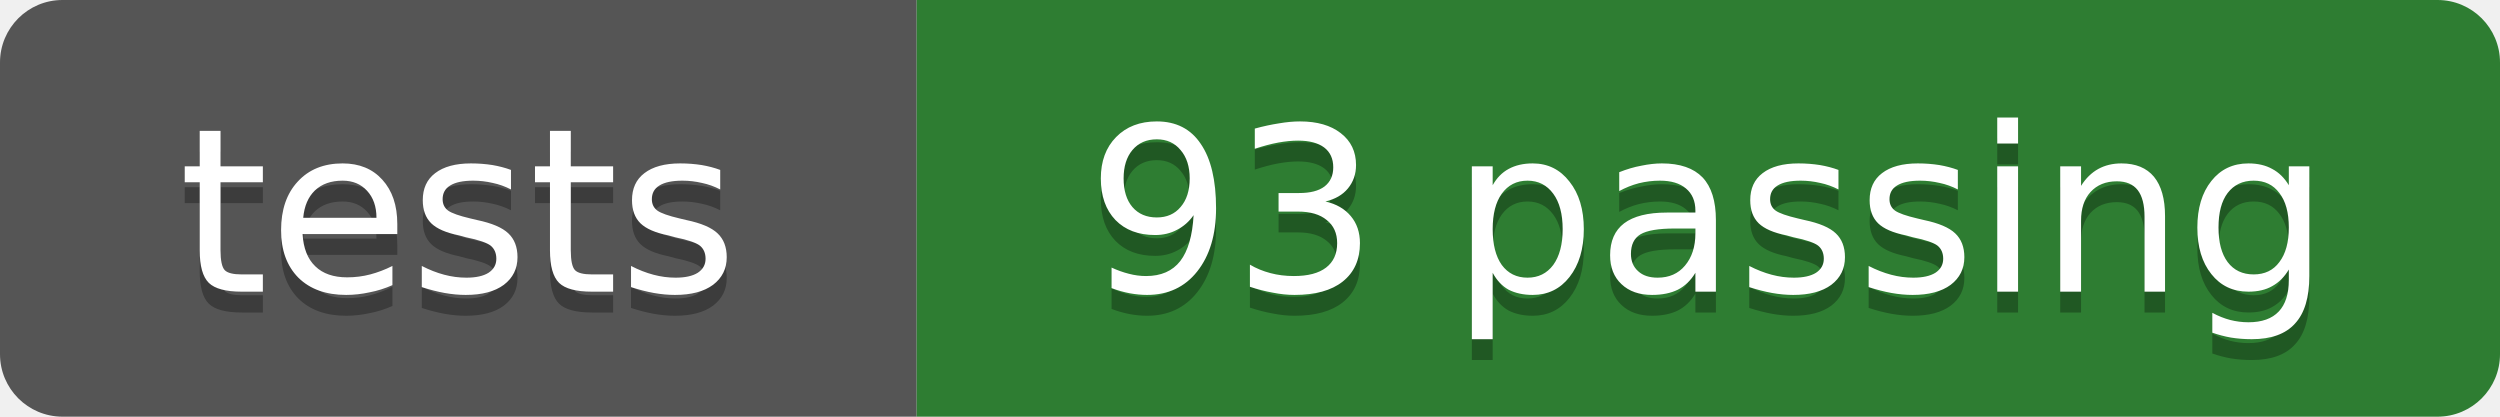
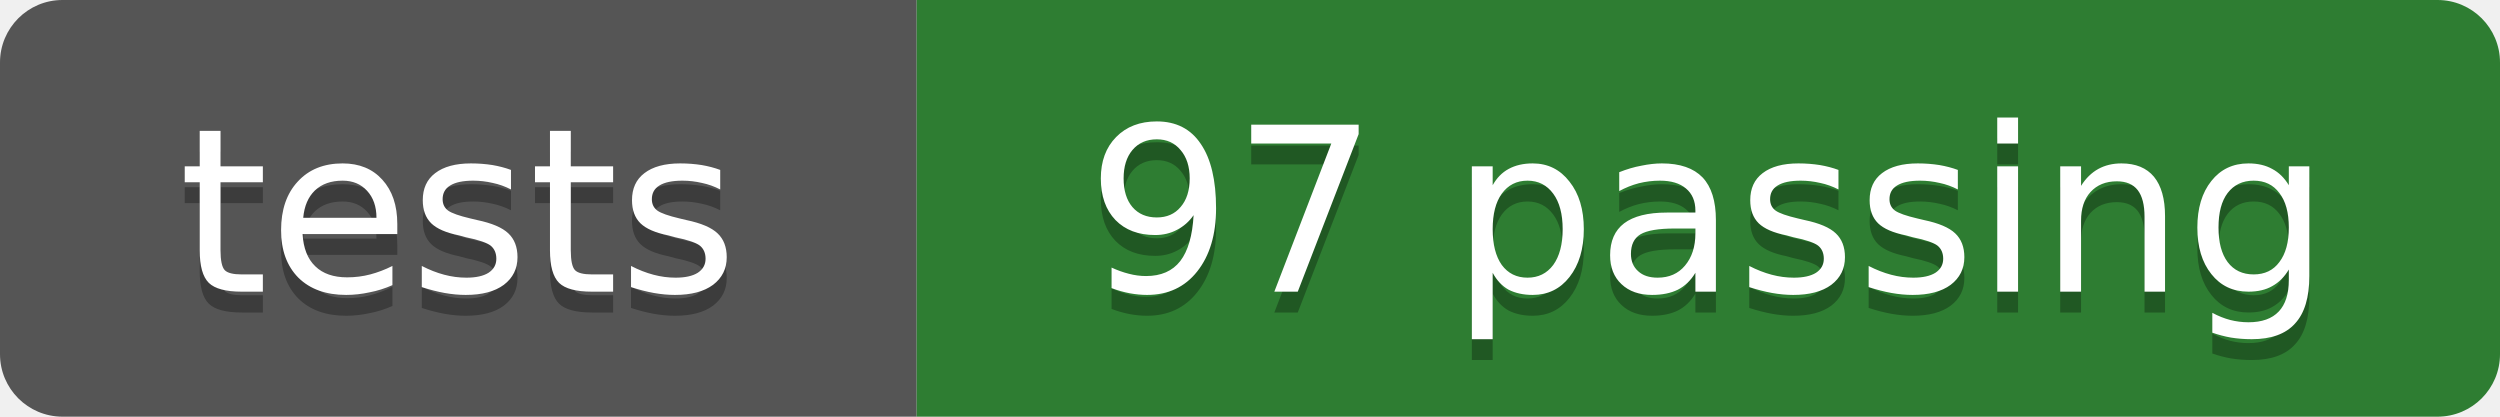
- <svg xmlns="http://www.w3.org/2000/svg" width="120" height="20" role="img" aria-label="tests: 93 passing">
+ <svg xmlns="http://www.w3.org/2000/svg" width="120" height="20" role="img" aria-label="tests: 97 passing">
  <clipPath id="r">
    <rect width="120" height="20" rx="3" />
  </clipPath>
  <g clip-path="url(#r)">
    <rect width="44" height="20" fill="#555" />
    <rect x="44" width="76" height="20" fill="#2E7D32" />
  </g>
  <g font-family="Verdana,DejaVu Sans,Geneva,sans-serif" font-size="11" fill="#fff" text-anchor="middle">
    <text x="22.0" y="15" fill="#010101" fill-opacity=".3">tests</text>
    <text x="22.0" y="14">tests</text>
-     <text x="82.0" y="15" fill="#010101" fill-opacity=".3">93 passing</text>
-     <text x="82.0" y="14">93 passing</text>
+     <text x="82.0" y="15" fill="#010101" fill-opacity=".3">97 passing</text>
+     <text x="82.0" y="14">97 passing</text>
  </g>
</svg>
